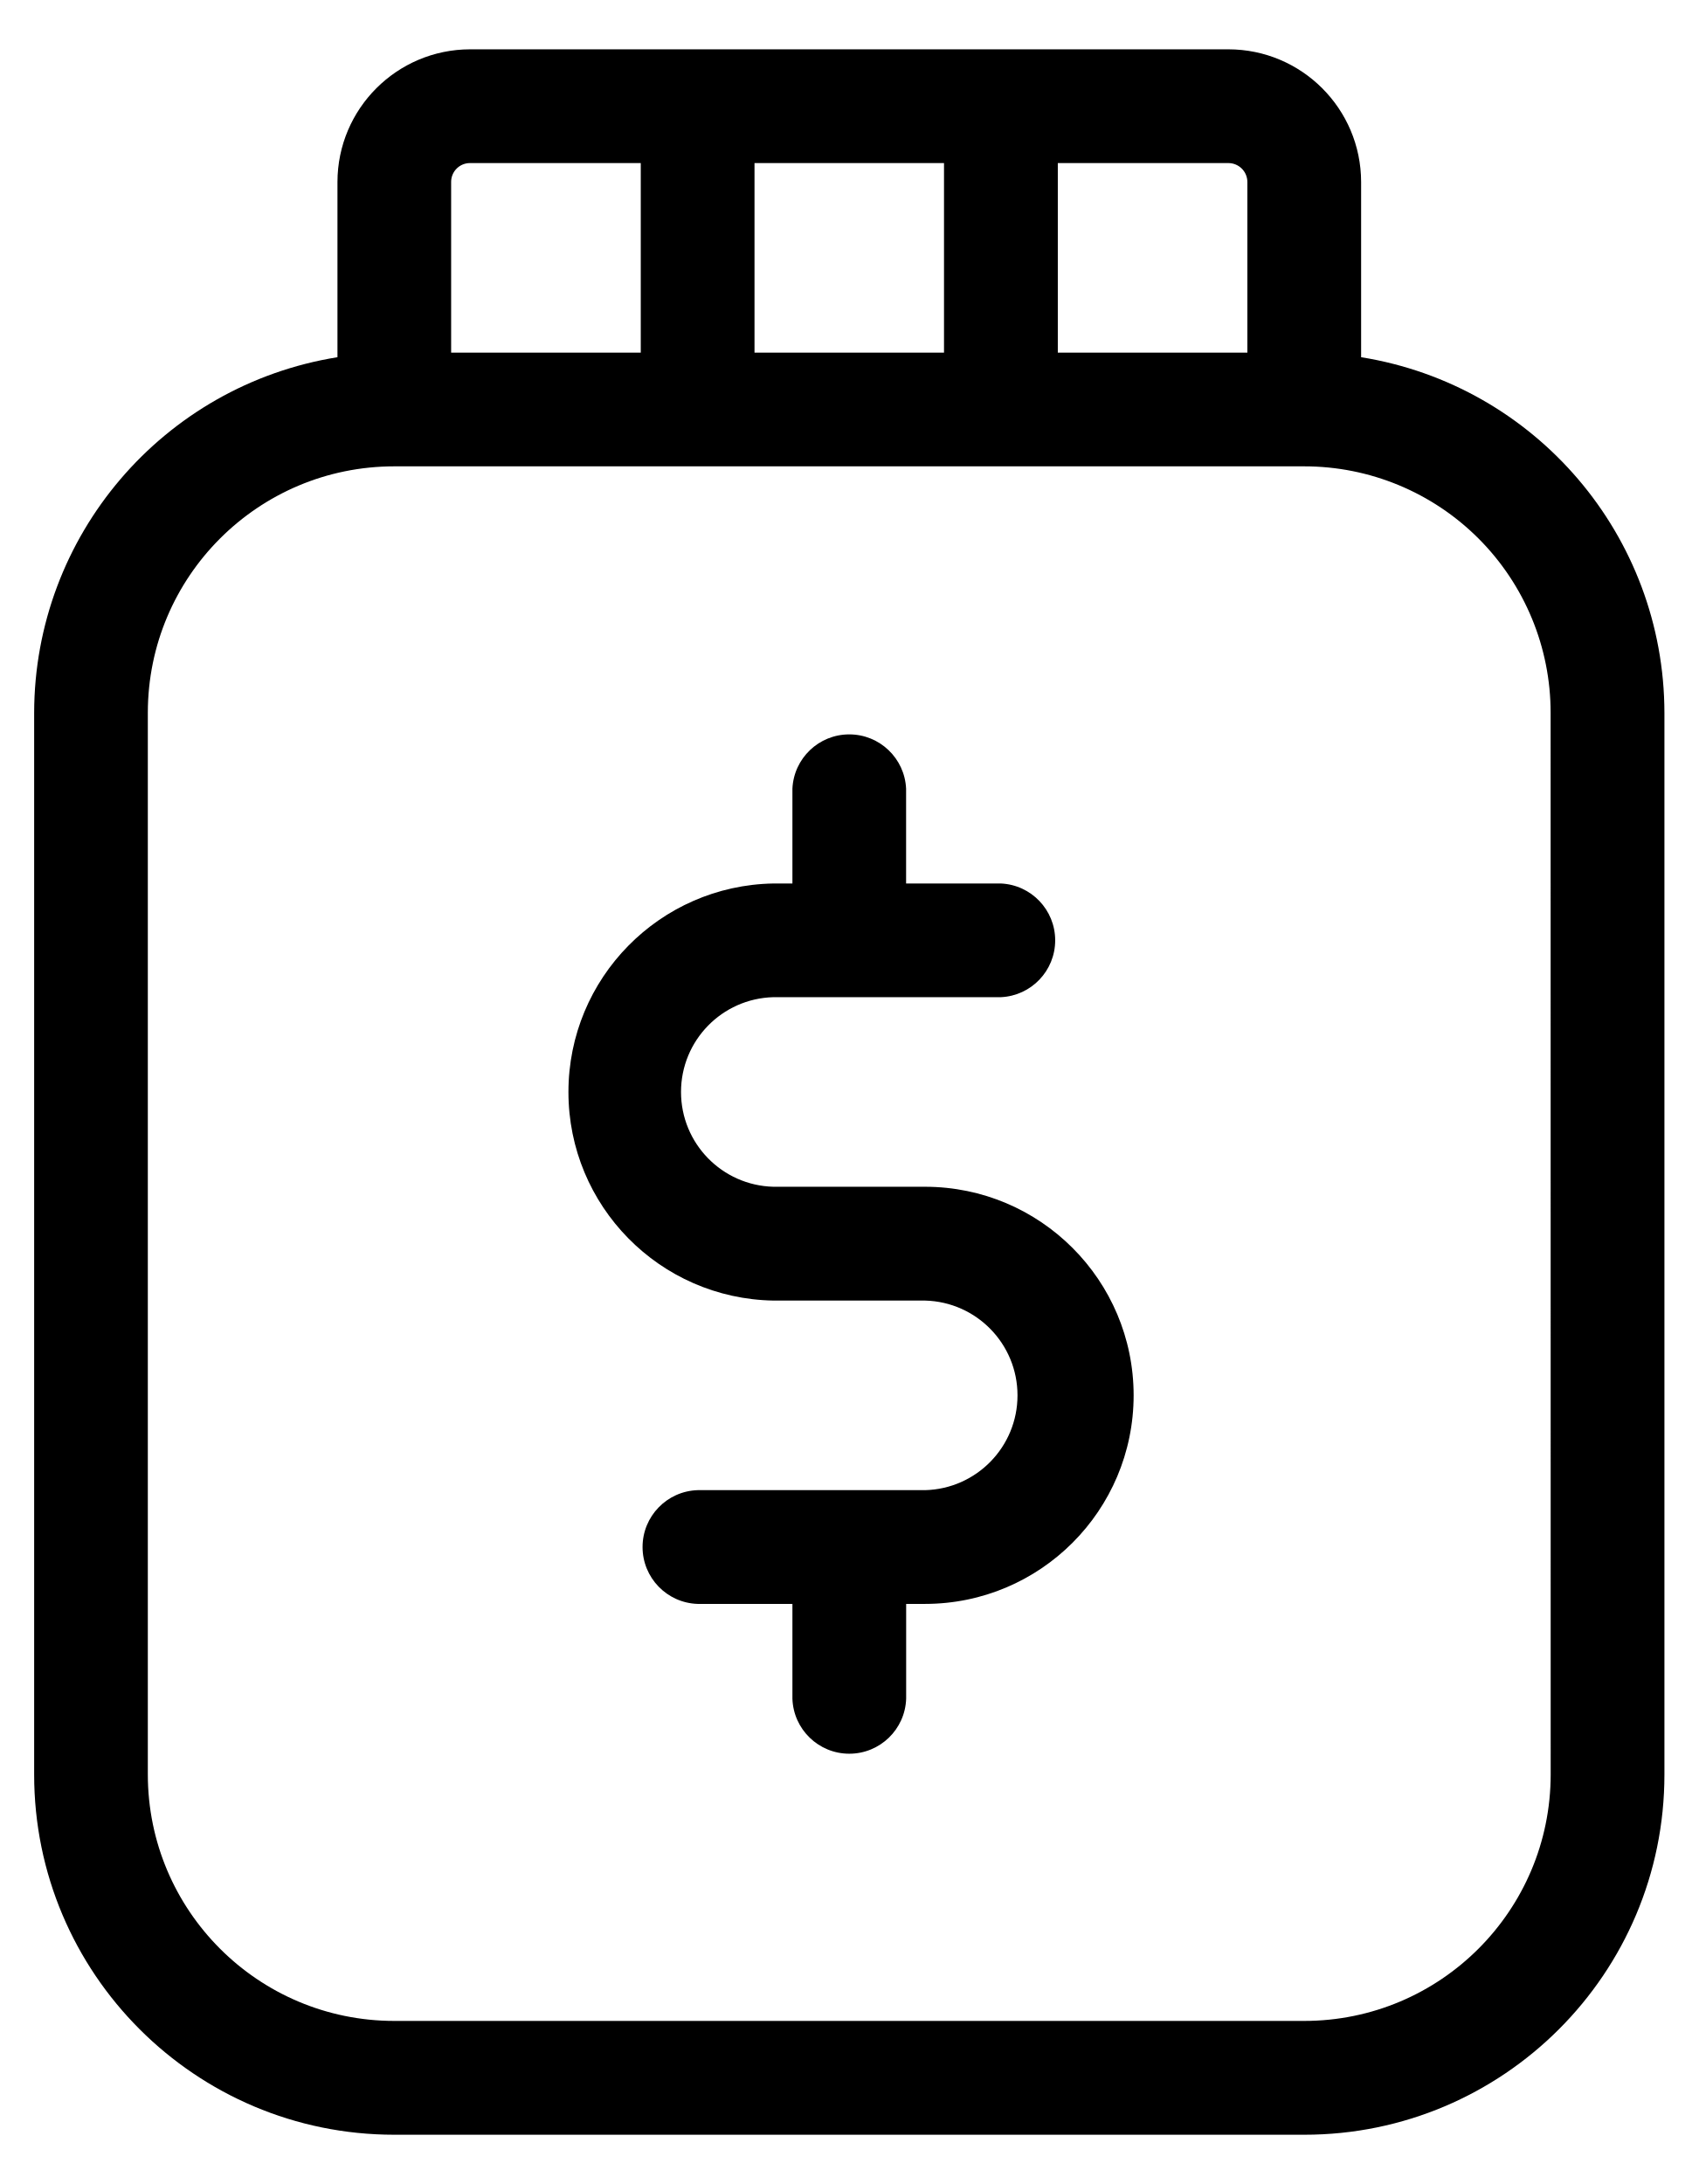
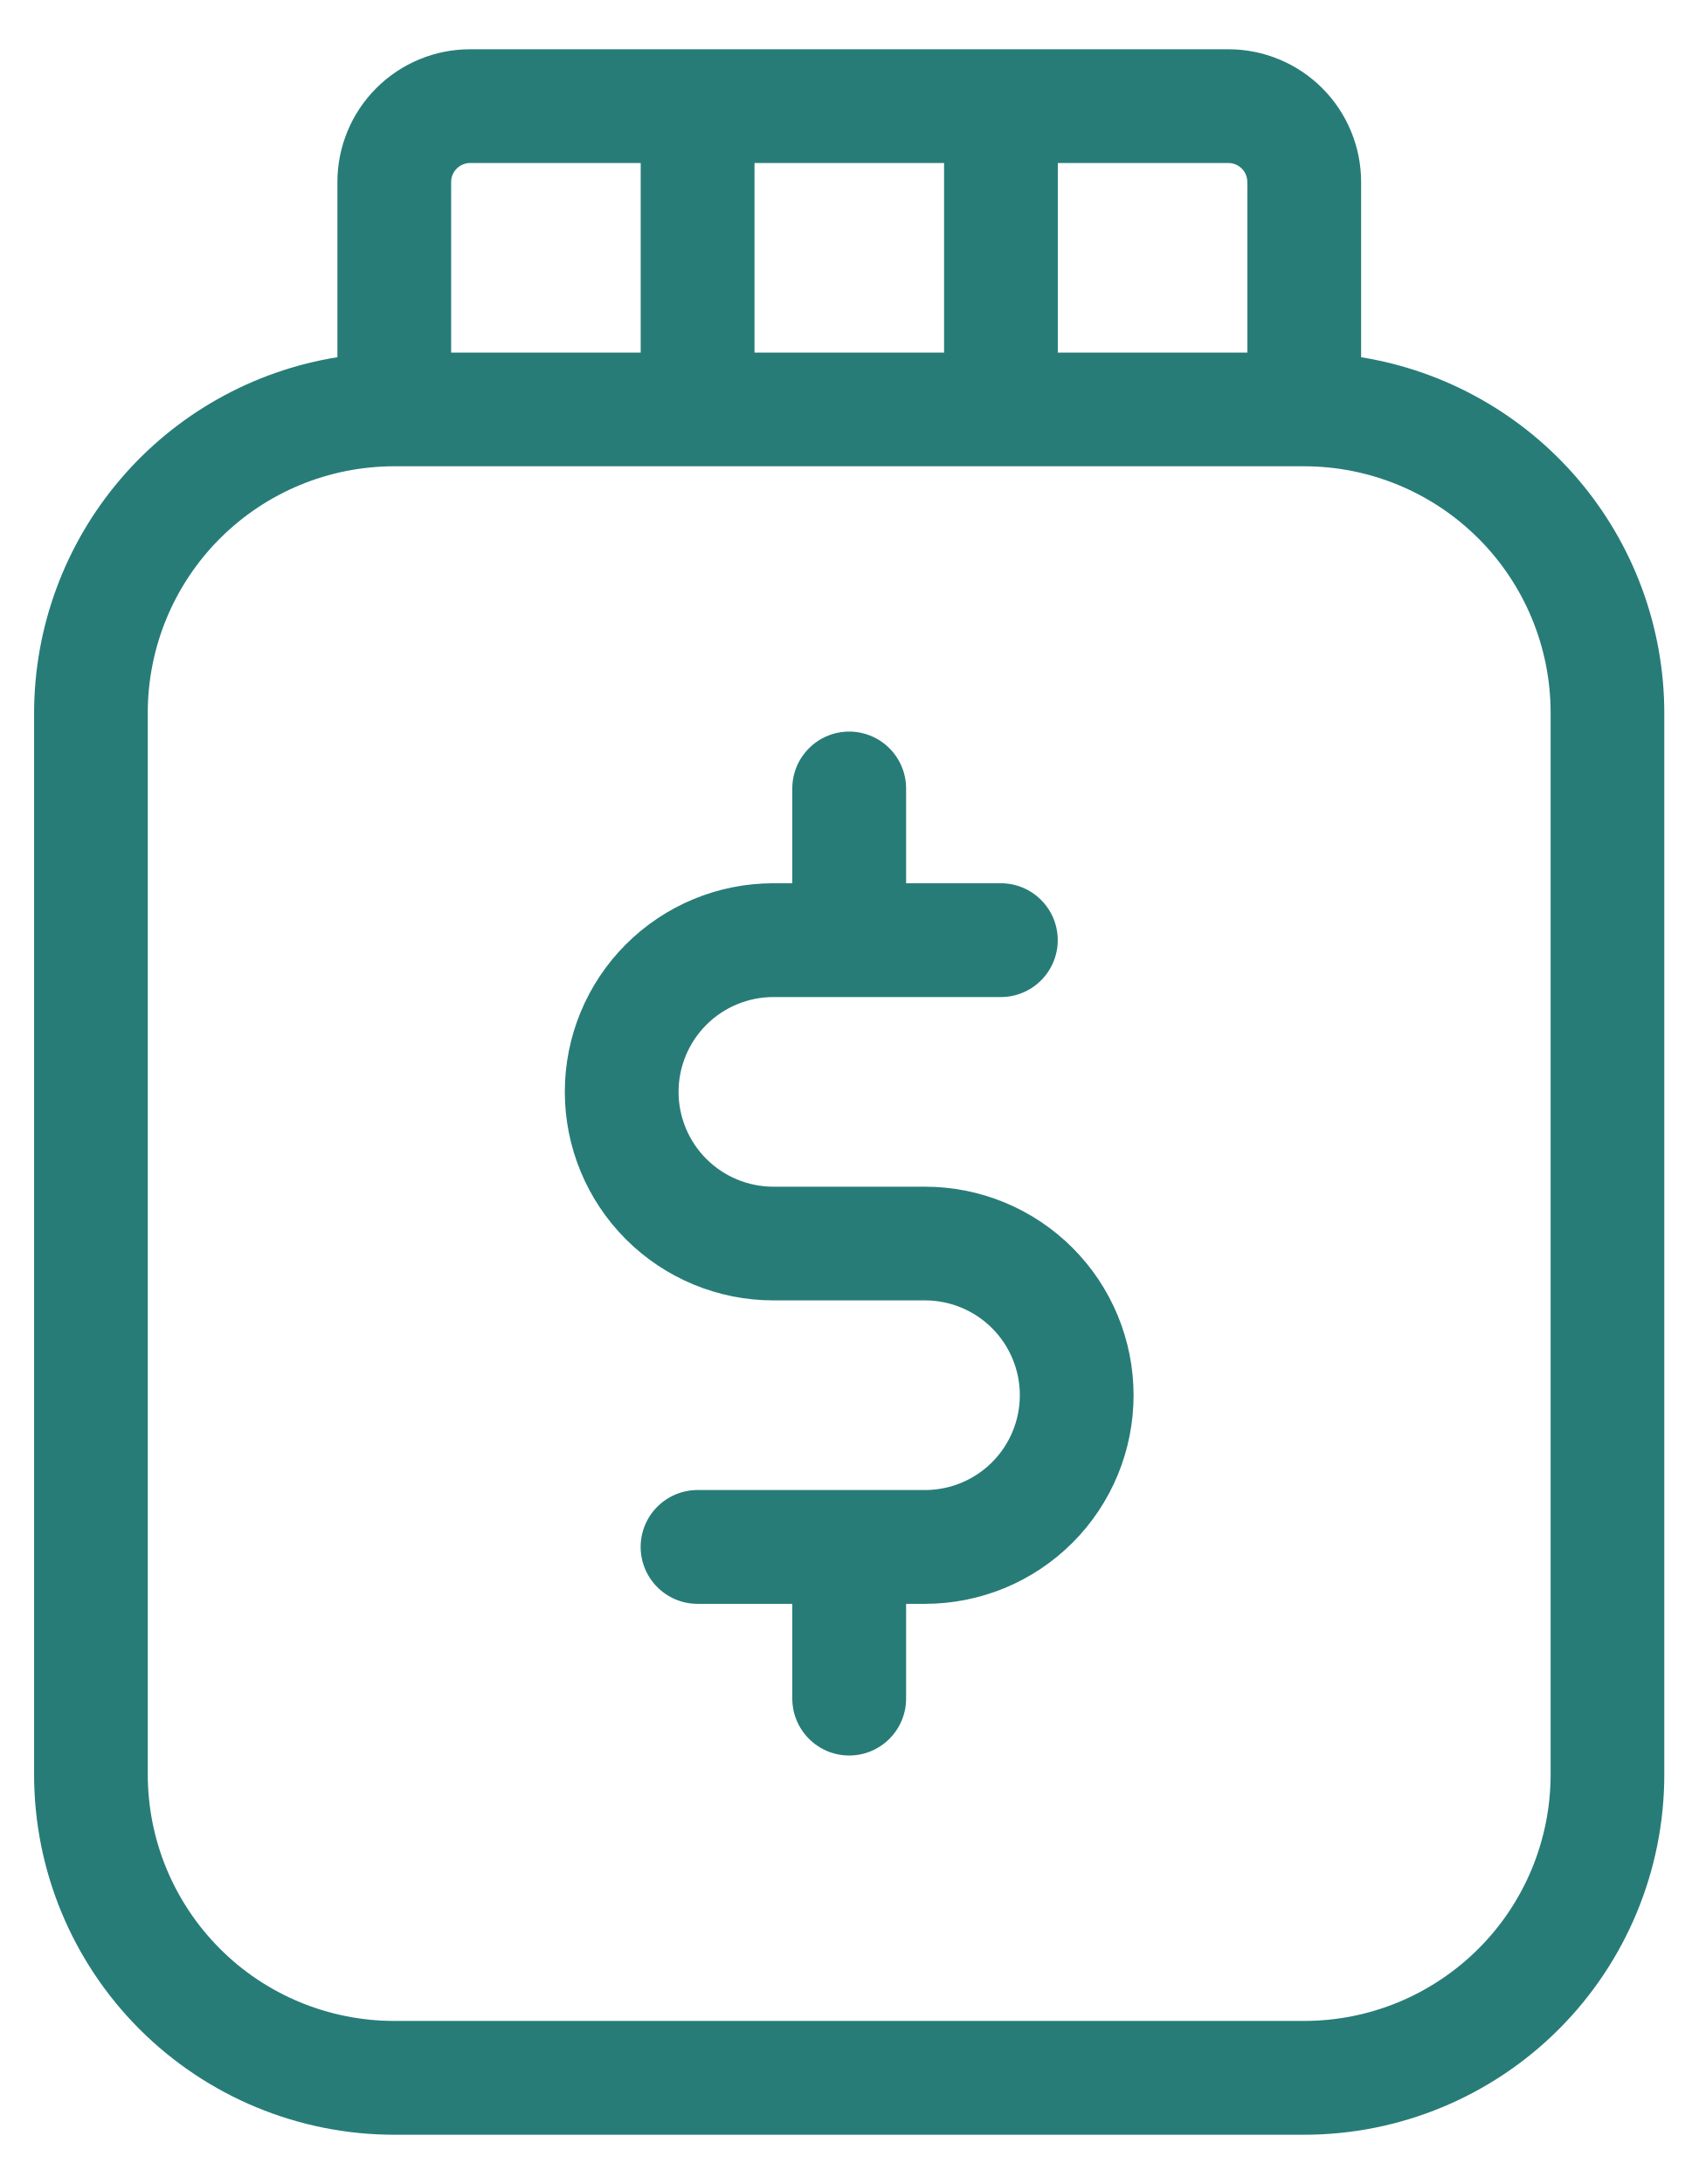
- <svg xmlns="http://www.w3.org/2000/svg" width="28" height="36" fill="none">
-   <path fill="currentColor" d="M22.438 5.888V3A2.19 2.19 0 0 0 20.25.813H7.75A2.19 2.19 0 0 0 5.563 3v2.888a5.945 5.945 0 0 0-5 5.862v17.5A5.937 5.937 0 0 0 6.5 35.188h15a5.937 5.937 0 0 0 5.938-5.938v-17.5a5.945 5.945 0 0 0-5-5.862M20.563 3v2.813h-3.125V2.688h2.812a.313.313 0 0 1 .313.312m-8.125 2.813V2.688h3.124v3.125zM7.75 2.688h2.813v3.125H7.437V3a.31.31 0 0 1 .313-.312M25.563 29.25a4.064 4.064 0 0 1-4.063 4.062h-15a4.064 4.064 0 0 1-4.063-4.062v-17.5A4.063 4.063 0 0 1 6.5 7.687h15a4.06 4.06 0 0 1 4.062 4.063zM18.688 23a3.44 3.44 0 0 1-3.438 3.438h-.312V28a.938.938 0 0 1-1.875 0v-1.562H11.5a.938.938 0 0 1 0-1.875h3.75a1.563 1.563 0 0 0 0-3.125h-2.5a3.438 3.438 0 0 1 0-6.875h.313V13a.938.938 0 0 1 1.874 0v1.563H16.5a.938.938 0 0 1 0 1.874h-3.75a1.563 1.563 0 0 0 0 3.125h2.5A3.44 3.44 0 0 1 18.688 23" />
+ <svg xmlns="http://www.w3.org/2000/svg" fill="none" height="36" viewBox="0 0 28 36" width="28">
+   <path d="m22.438 5.888v-2.888c0-.58-.231-1.137-.641-1.547-.41-.41-.967-.641-1.547-.641h-12.5c-.58 0-1.137.23-1.547.641-.41.41-.641.967-.641 1.547v2.888c-1.394.224-2.662.938-3.578 2.012-.916 1.074-1.42 2.439-1.422 3.851v17.5c0 1.575.626 3.085 1.739 4.198 1.113 1.113 2.624 1.739 4.198 1.739h15c1.575 0 3.085-.626 4.198-1.739s1.739-2.624 1.739-4.198v-17.5c-.002-1.412-.506-2.777-1.422-3.851-.916-1.074-2.184-1.787-3.578-2.012zm-1.875-2.888v2.812h-3.125v-3.125h2.812c.083 0 .162.033.221.092.059.059.091.138.091.221zm-8.125 2.812v-3.125h3.125v3.125zm-4.688-3.125h2.812v3.125h-3.125v-2.812c0-.083.033-.162.092-.221.059-.059.138-.092.221-.092zm17.812 26.562c0 .533-.105 1.062-.309 1.555-.204.493-.503.941-.881 1.318-.377.377-.825.676-1.318.881-.493.204-1.021.309-1.555.309h-15c-.533 0-1.062-.105-1.555-.309-.493-.204-.941-.503-1.318-.881-.377-.377-.676-.825-.881-1.318-.204-.493-.309-1.021-.309-1.555v-17.5c0-1.077.428-2.111 1.19-2.873s1.795-1.19 2.873-1.19h15c1.077 0 2.111.428 2.873 1.19.762.762 1.19 1.795 1.19 2.873zm-6.875-6.25c0 .912-.362 1.786-1.007 2.431-.645.645-1.519 1.007-2.431 1.007h-.312v1.562c0 .249-.099.487-.275.663s-.414.275-.663.275-.487-.099-.663-.275-.275-.414-.275-.663v-1.562h-1.562c-.249 0-.487-.099-.663-.275s-.275-.414-.275-.663.099-.487.275-.663.414-.275.663-.275h3.75c.414 0 .812-.165 1.105-.458.293-.293.458-.691.458-1.105s-.165-.812-.458-1.105c-.293-.293-.691-.458-1.105-.458h-2.5c-.912 0-1.786-.362-2.431-1.007-.645-.645-1.007-1.519-1.007-2.431s.362-1.786 1.007-2.431c.645-.645 1.519-1.007 2.431-1.007h.312v-1.562c0-.249.099-.487.275-.663s.414-.275.663-.275.487.099.663.275.275.414.275.663v1.562h1.562c.249 0 .487.099.663.275s.275.414.275.663-.099.487-.275.663-.414.275-.663.275h-3.75c-.414 0-.812.165-1.105.458-.293.293-.458.691-.458 1.105s.165.812.458 1.105c.293.293.691.458 1.105.458h2.5c.912 0 1.786.362 2.431 1.007.645.645 1.007 1.519 1.007 2.431z" fill="#277c78" />
</svg>
